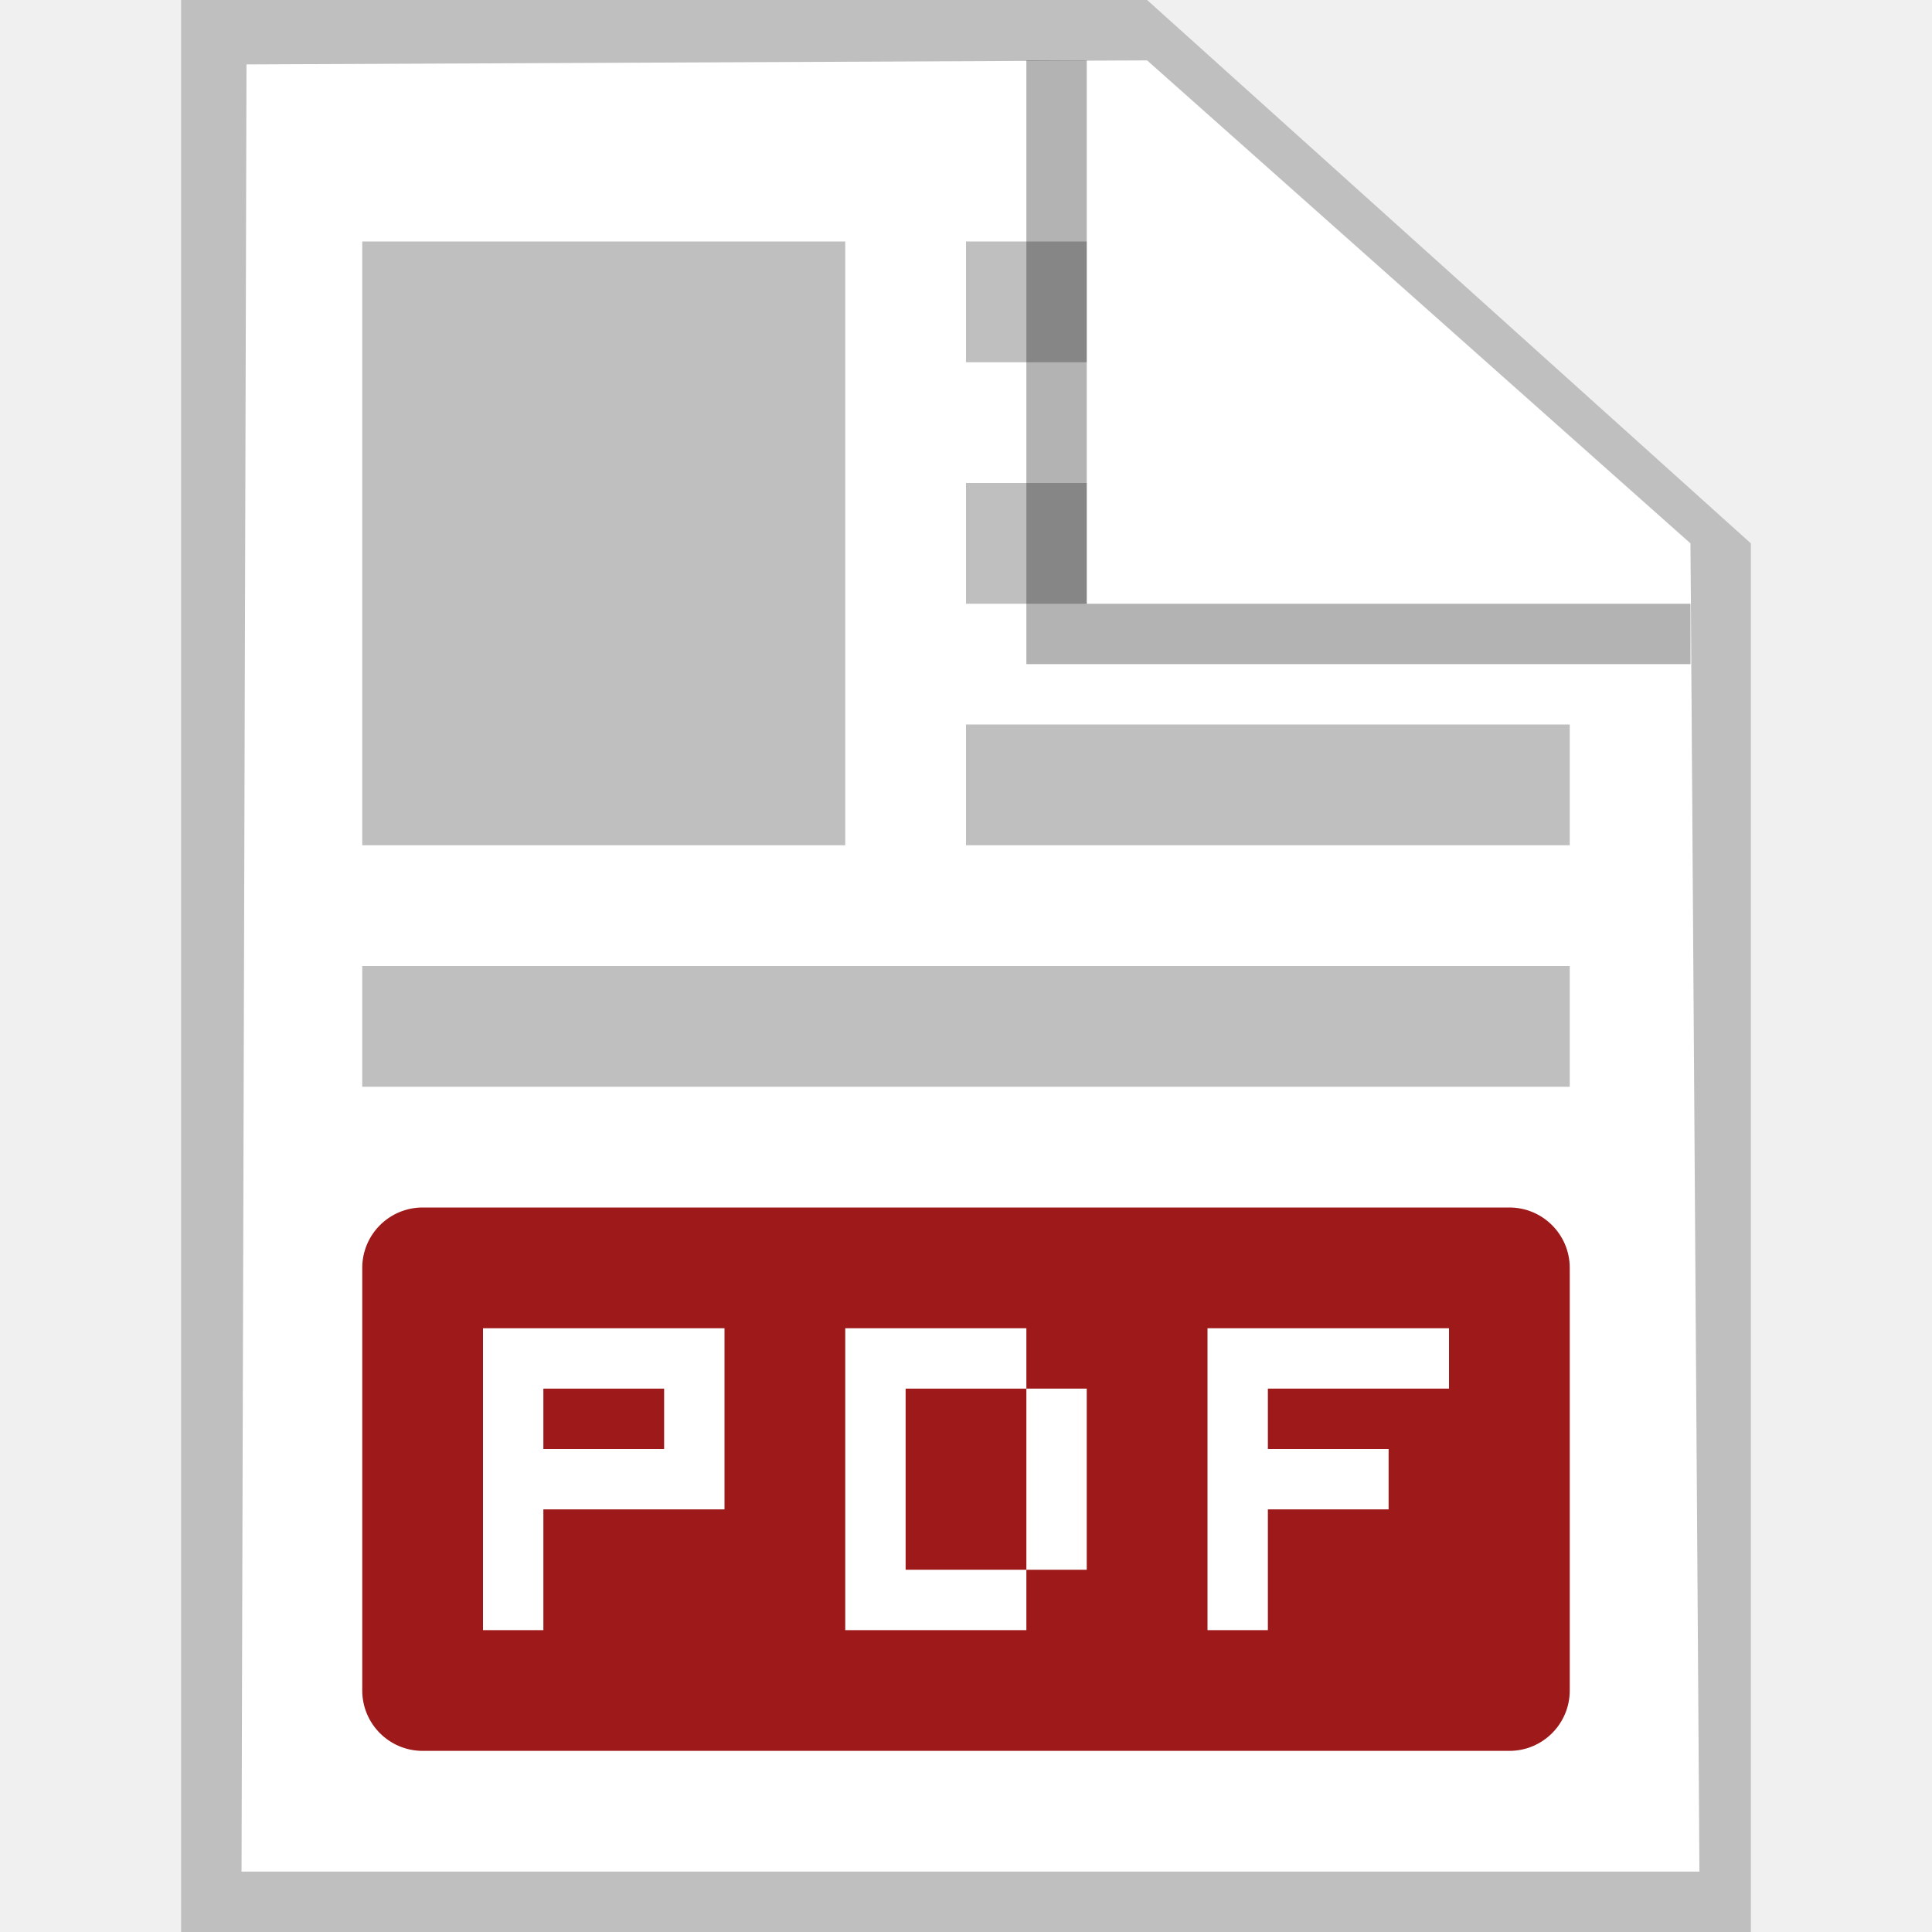
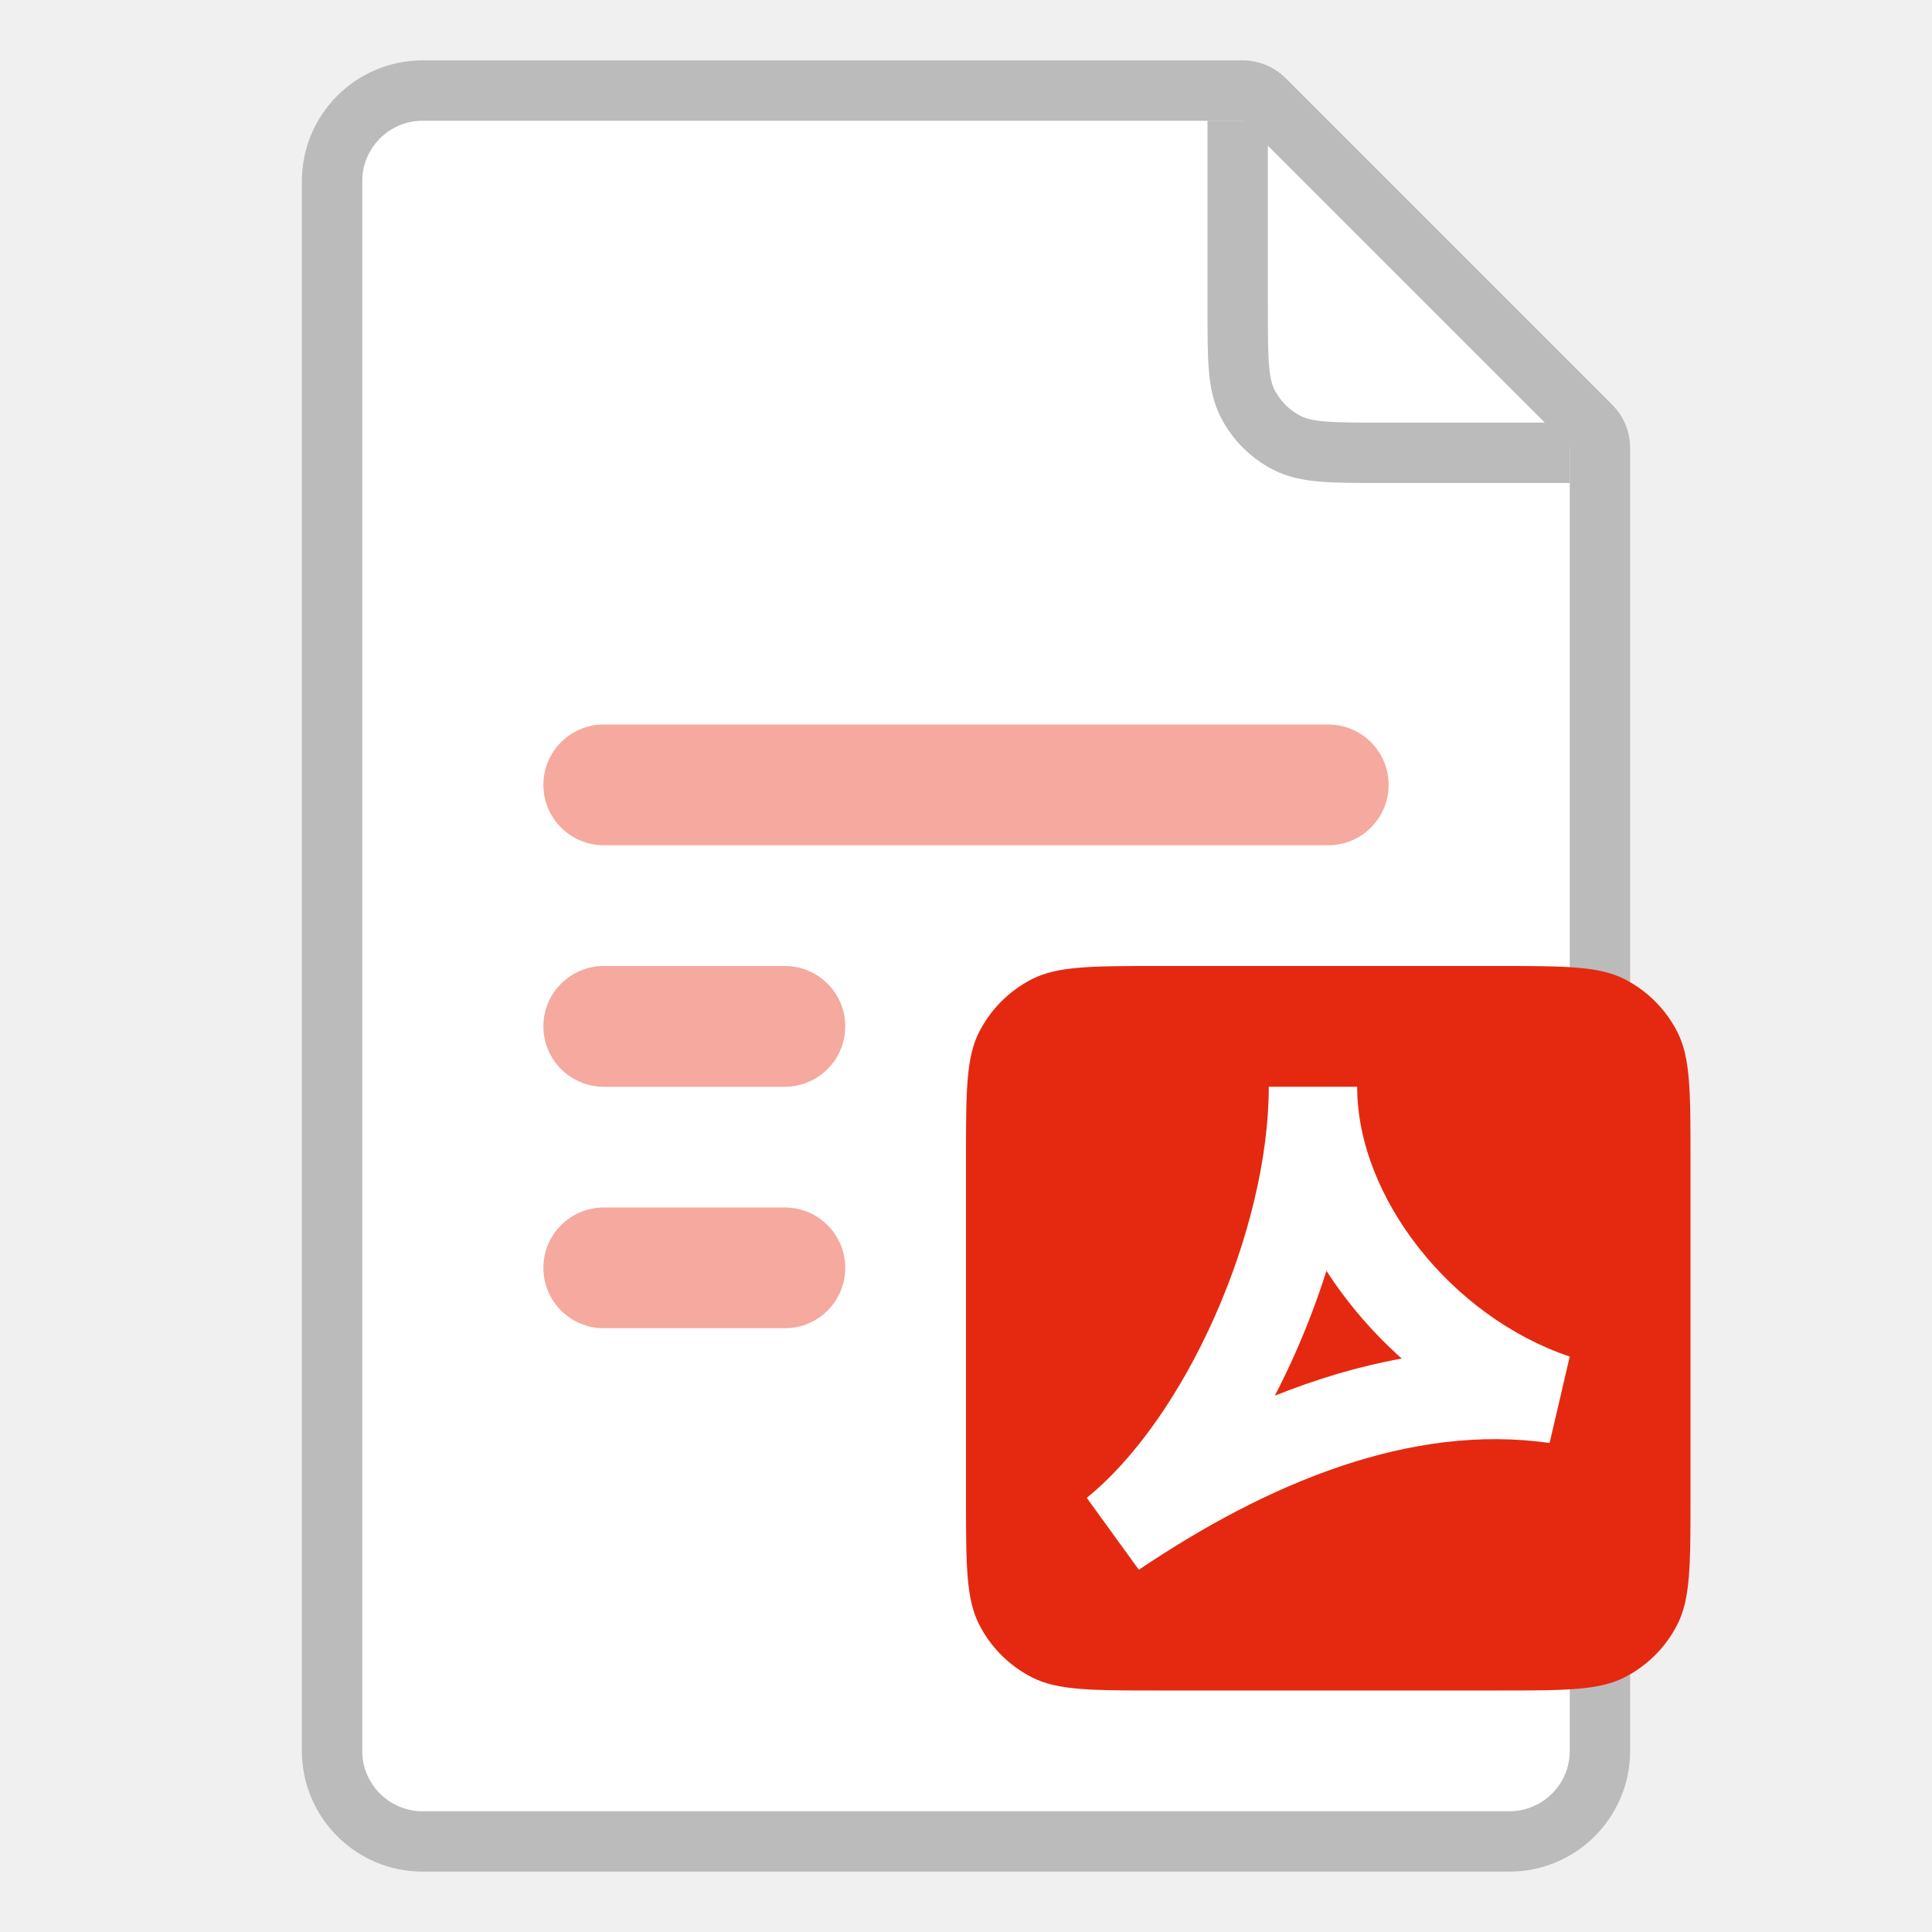
<svg xmlns="http://www.w3.org/2000/svg" width="32" height="32" viewBox="0 0 32 32" fill="none">
-   <path d="M4 1H19L28 9L28.168 31H4V1Z" fill="white" />
-   <path fill-rule="evenodd" clip-rule="evenodd" d="M4 31H28.148L28 9L19 1L4.083 1.067L4 31ZM19 0H3V32H29V9L19 0Z" fill="#BFBFBF" />
-   <path d="M9 23H11V24H9V23Z" fill="#9E1919" />
-   <path d="M17 23V26H15V23H17Z" fill="#9E1919" />
-   <path fill-rule="evenodd" clip-rule="evenodd" d="M7 20C6.448 20 6 20.448 6 21V28C6 28.552 6.448 29 7 29H25C25.552 29 26 28.552 26 28V21C26 20.448 25.552 20 25 20H7ZM8 27V22H12V25H9V27H8ZM14 22V27H17V26H18V23H17V22H14ZM24 22H20V27H21V25H23V24H21V23H24V22Z" fill="#9E1919" />
-   <path d="M16 4H18V6H16V4Z" fill="#BFBFBF" />
-   <path d="M18 8H16V10H18V8Z" fill="#BFBFBF" />
-   <path d="M26 12H16V14H26V12Z" fill="#BFBFBF" />
-   <path d="M26 16V18H6V16H26Z" fill="#BFBFBF" />
-   <path d="M6 4H14V14H6V4Z" fill="#BFBFBF" />
-   <path opacity="0.3" d="M17 11V1H18V10H28V11H17Z" fill="black" />
+   <g clip-path="url(#clip0_19051_10356)">
+     <path d="M5.5 3C5.5 2.172 6.172 1.5 7 1.5H20.586C20.718 1.5 20.846 1.553 20.939 1.646L26.354 7.061C26.447 7.154 26.5 7.282 26.5 7.414V29C26.5 29.828 25.828 30.5 25 30.5H7C6.172 30.5 5.5 29.828 5.5 29V3Z" fill="white" stroke="#BBBBBB" />
+     <path d="M20.5 2V5.1C20.5 5.94 20.5 6.36 20.663 6.681C20.807 6.963 21.037 7.193 21.319 7.337C21.64 7.5 22.06 7.5 22.9 7.5H26" stroke="#BBBBBB" />
+     <path fill-rule="evenodd" clip-rule="evenodd" d="M10 12C9.448 12 9 12.448 9 13C9 13.552 9.448 14 10 14H22C22.552 14 23 13.552 23 13C23 12.448 22.552 12 22 12H10ZM9 17C9 16.448 9.448 16 10 16H13C13.552 16 14 16.448 14 17C14 17.552 13.552 18 13 18H10C9.448 18 9 17.552 9 17ZM9 21C9 20.448 9.448 20 10 20H13C13.552 20 14 20.448 14 21C14 21.552 13.552 22 13 22H10C9.448 22 9 21.552 9 21Z" fill="#F5A99F" />
+     <path d="M16 19.2C16 18.08 16 17.52 16.218 17.092C16.41 16.716 16.716 16.41 17.092 16.218C17.52 16 18.08 16 19.2 16H24.8C25.92 16 26.48 16 26.908 16.218C27.284 16.41 27.59 16.716 27.782 17.092C28 17.52 28 18.08 28 19.2V24.8C28 25.92 28 26.48 27.782 26.908C27.59 27.284 27.284 27.59 26.908 27.782C26.48 28 25.92 28 24.8 28H19.2C18.08 28 17.52 28 17.092 27.782C16.716 27.59 16.41 27.284 16.218 26.908C16 26.48 16 25.92 16 24.8V19.2Z" fill="#E52910" />
+     <path fill-rule="evenodd" clip-rule="evenodd" d="M21.015 18C21.015 19.165 20.683 20.538 20.12 21.806C19.556 23.078 18.794 24.167 18 24.809L18.863 26C21.003 24.558 23.373 23.57 25.666 23.901L26 22.469C24.046 21.812 22.479 19.839 22.479 18H21.015ZM21.97 21.049C21.823 21.513 21.65 21.97 21.454 22.411C21.348 22.649 21.236 22.885 21.115 23.117C21.796 22.845 22.499 22.631 23.217 22.502C22.739 22.076 22.319 21.588 21.97 21.049Z" fill="white" />
+   </g>
+   <defs>
+     <clipPath id="clip0_19051_10356">
+       <rect width="32" height="32" fill="white" />
+     </clipPath>
+   </defs>
</svg>
